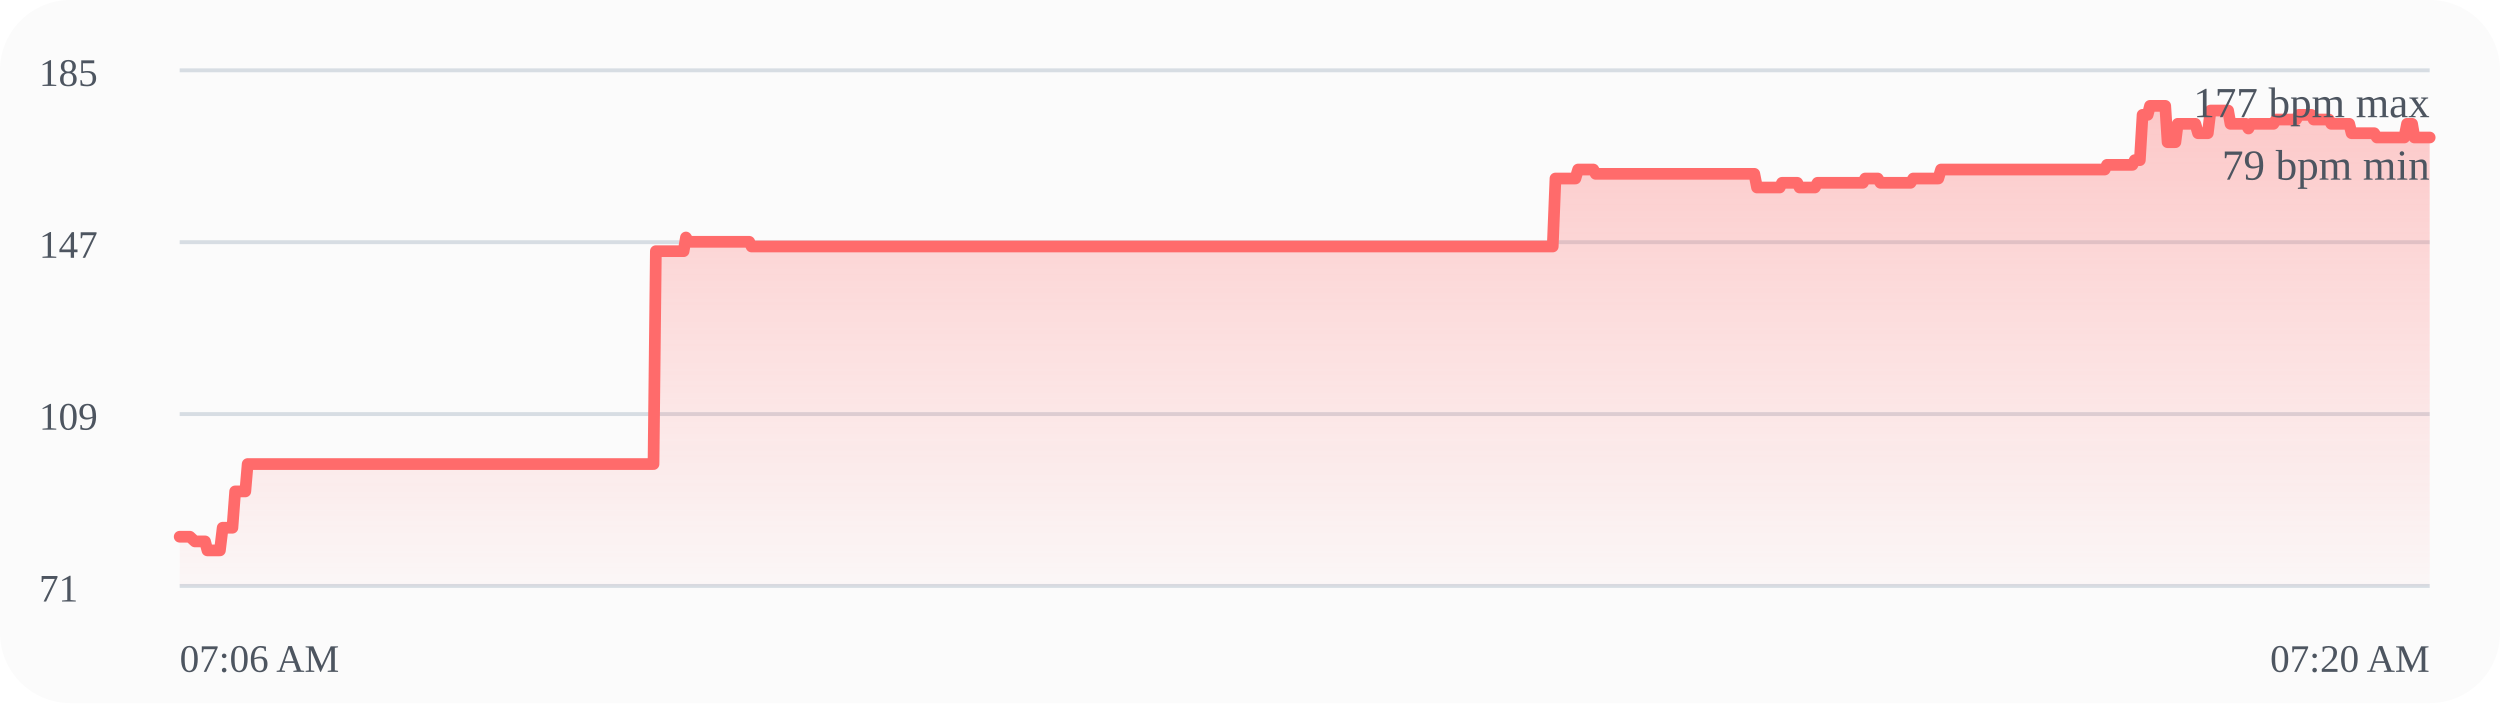
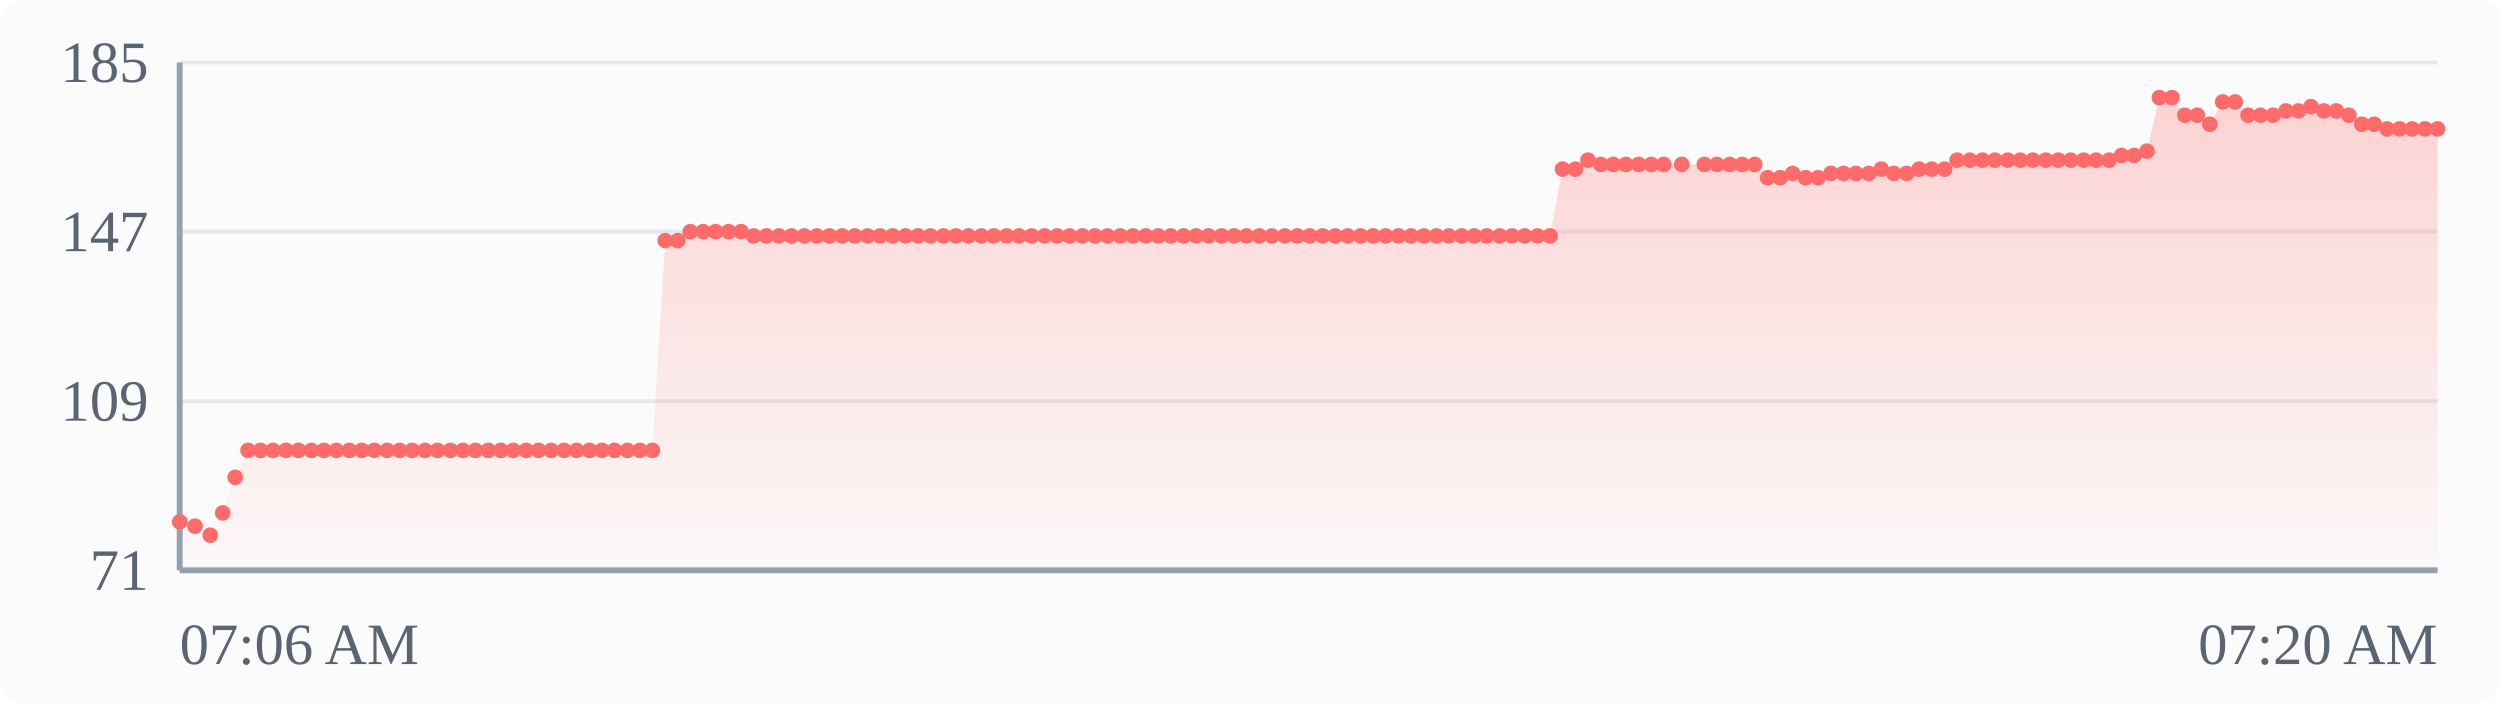
- <svg xmlns="http://www.w3.org/2000/svg" viewBox="0 0 640 180" role="img" aria-label="Heart Rate chart">
+ <svg xmlns="http://www.w3.org/2000/svg" viewBox="0 0 640 180" role="img" aria-label="Heart Rate chart, max 177 · min 79 bpm" data-range="max 177 · min 79 bpm">
  <defs>
    <linearGradient id="heart-rate-fill" x1="0" x2="0" y1="0" y2="1">
-       <stop offset="0%" stop-color="#ff6b6b" stop-opacity="0.35" />
-       <stop offset="100%" stop-color="#ff6b6b" stop-opacity="0.03" />
+       <stop offset="0%" stop-color="#ff6b6b" stop-opacity="0.28" />
+       <stop offset="100%" stop-color="#ff6b6b" stop-opacity="0.02" />
    </linearGradient>
  </defs>
-   <rect x="0" y="0" width="640" height="180" rx="18" fill="#fbfbfb" fill-opacity="1" />
-   <line x1="46" y1="18.0" x2="622" y2="18.0" stroke="#d7dde3" stroke-width="1" />
-   <text x="10" y="22.0" fill="#4d5560" font-size="10" font-family="inherit">185</text>
-   <line x1="46" y1="62.0" x2="622" y2="62.0" stroke="#d7dde3" stroke-width="1" />
-   <text x="10" y="66.0" fill="#4d5560" font-size="10" font-family="inherit">147</text>
-   <line x1="46" y1="106.0" x2="622" y2="106.0" stroke="#d7dde3" stroke-width="1" />
-   <text x="10" y="110.0" fill="#4d5560" font-size="10" font-family="inherit">109</text>
-   <line x1="46" y1="150.0" x2="622" y2="150.0" stroke="#d7dde3" stroke-width="1" />
-   <text x="10" y="154.0" fill="#4d5560" font-size="10" font-family="inherit">71</text>
-   <polygon points="46,150 46.0,137.4 46.6,137.4 47.3,137.4 47.9,137.4 48.6,137.4 49.9,138.6 51.2,138.6 51.8,138.6 52.5,138.6 53.1,140.9 53.7,140.9 54.4,140.9 55.0,140.9 55.7,140.9 56.3,140.9 57.0,135.1 57.6,135.1 58.3,135.1 58.9,135.1 59.5,135.1 60.2,125.8 60.8,125.8 61.5,125.8 62.1,125.8 62.8,125.8 63.4,118.8 64.1,118.8 64.7,118.8 65.4,118.8 66.0,118.8 66.6,118.8 67.3,118.8 67.9,118.8 68.6,118.8 69.2,118.8 69.9,118.8 70.5,118.8 71.2,118.8 71.8,118.8 72.4,118.8 73.1,118.8 73.7,118.8 74.4,118.8 75.0,118.8 75.7,118.8 76.3,118.8 77.0,118.8 77.6,118.8 78.3,118.8 78.9,118.8 79.5,118.8 80.2,118.8 80.8,118.8 81.5,118.8 82.1,118.8 82.8,118.8 83.4,118.8 84.1,118.8 84.7,118.8 85.3,118.8 86.0,118.8 86.6,118.8 87.3,118.8 87.9,118.8 88.6,118.8 89.2,118.8 89.9,118.8 90.5,118.8 91.2,118.8 91.8,118.8 92.4,118.8 93.1,118.8 93.7,118.8 94.4,118.8 95.0,118.8 95.7,118.8 96.3,118.8 97.0,118.8 97.6,118.8 98.2,118.8 98.9,118.8 99.5,118.8 100.2,118.8 100.8,118.8 101.5,118.8 102.1,118.8 102.8,118.8 103.4,118.8 104.1,118.8 104.7,118.8 105.3,118.8 106.0,118.8 106.6,118.8 107.3,118.8 107.9,118.8 108.6,118.8 109.2,118.8 109.9,118.8 110.5,118.8 111.1,118.8 111.8,118.8 112.4,118.8 113.1,118.8 113.7,118.8 114.4,118.8 115.0,118.8 115.7,118.8 116.3,118.8 117.0,118.8 117.6,118.8 118.2,118.8 118.9,118.8 119.5,118.8 120.2,118.8 120.8,118.8 121.5,118.8 122.1,118.8 122.8,118.8 123.4,118.8 124.0,118.8 124.7,118.8 125.3,118.8 126.0,118.8 126.6,118.8 127.3,118.8 127.9,118.8 128.6,118.8 129.2,118.8 129.9,118.8 130.5,118.8 131.1,118.8 131.8,118.8 132.4,118.8 133.1,118.8 133.7,118.8 134.4,118.8 135.0,118.8 135.7,118.8 136.3,118.8 136.9,118.8 137.6,118.8 138.2,118.8 138.9,118.8 139.5,118.8 140.2,118.8 140.8,118.8 141.5,118.8 142.1,118.8 142.8,118.8 143.4,118.8 144.0,118.8 144.7,118.8 145.3,118.8 146.0,118.8 146.6,118.8 147.3,118.8 147.9,118.8 148.6,118.8 149.2,118.8 149.8,118.8 150.5,118.8 151.1,118.8 151.8,118.8 152.4,118.8 153.1,118.8 153.7,118.8 154.4,118.8 155.0,118.8 155.7,118.8 156.3,118.8 156.9,118.8 157.6,118.8 158.2,118.8 158.9,118.8 159.5,118.8 160.2,118.8 160.8,118.8 161.5,118.8 162.1,118.8 162.7,118.8 163.4,118.8 164.0,118.8 164.7,118.8 165.3,118.8 166.0,118.8 166.6,118.8 167.3,118.8 167.9,64.3 168.6,64.3 169.2,64.3 169.8,64.3 170.5,64.3 171.1,64.3 171.8,64.3 172.4,64.3 173.1,64.3 173.7,64.3 174.4,64.3 175.0,64.3 175.6,60.8 176.3,61.9 176.9,61.9 177.6,61.9 178.2,61.9 178.9,61.9 179.5,61.9 180.2,61.9 180.8,61.9 181.5,61.9 182.1,61.9 182.7,61.9 183.4,61.9 184.0,61.9 184.7,61.9 185.3,61.9 186.0,61.9 186.6,61.9 187.3,61.9 187.9,61.9 188.5,61.9 189.2,61.9 189.8,61.9 190.5,61.9 191.1,61.9 191.8,61.9 192.4,63.1 193.1,63.1 193.7,63.1 194.4,63.1 195.0,63.1 195.6,63.1 196.3,63.1 196.9,63.1 197.6,63.1 198.2,63.1 198.9,63.1 199.5,63.1 200.2,63.1 200.8,63.1 201.4,63.1 202.1,63.1 202.7,63.1 203.4,63.1 204.0,63.1 204.7,63.1 205.3,63.1 206.0,63.1 206.6,63.1 207.3,63.1 207.9,63.1 208.5,63.1 209.2,63.1 209.8,63.1 210.5,63.1 211.1,63.1 211.8,63.1 212.4,63.1 213.1,63.1 213.7,63.1 214.3,63.1 215.0,63.1 215.6,63.1 216.3,63.1 216.9,63.1 217.6,63.1 218.2,63.1 218.9,63.1 219.5,63.1 220.2,63.1 220.8,63.1 221.4,63.1 222.1,63.1 222.7,63.1 223.4,63.1 224.0,63.1 224.7,63.1 225.3,63.1 226.0,63.1 226.6,63.1 227.2,63.1 227.9,63.1 228.5,63.1 229.2,63.1 229.8,63.1 230.5,63.1 231.1,63.1 231.8,63.1 232.4,63.1 233.1,63.1 233.7,63.1 234.3,63.1 235.0,63.1 235.6,63.1 236.3,63.1 236.9,63.1 237.6,63.1 238.2,63.1 238.9,63.1 239.5,63.1 240.2,63.1 240.8,63.1 241.4,63.1 242.1,63.1 242.7,63.1 243.4,63.1 244.0,63.1 244.7,63.1 245.3,63.1 246.0,63.1 246.6,63.1 247.2,63.1 247.9,63.1 248.5,63.1 249.2,63.1 249.8,63.1 250.5,63.1 251.1,63.1 251.8,63.1 252.4,63.1 253.1,63.1 253.7,63.1 254.3,63.1 255.0,63.1 255.6,63.1 256.3,63.1 256.9,63.1 257.6,63.1 258.2,63.1 258.9,63.1 259.5,63.1 260.1,63.1 260.8,63.1 261.4,63.1 262.1,63.1 262.7,63.1 263.4,63.1 264.0,63.1 264.7,63.1 265.3,63.1 266.0,63.1 266.6,63.1 267.2,63.1 267.9,63.1 268.5,63.1 269.2,63.1 269.8,63.1 270.5,63.1 271.1,63.1 271.8,63.1 272.4,63.1 273.0,63.1 273.7,63.1 274.3,63.1 275.0,63.1 275.6,63.1 276.3,63.1 276.9,63.1 277.6,63.1 278.2,63.1 278.9,63.1 279.5,63.1 280.1,63.1 280.8,63.1 281.4,63.1 282.1,63.1 282.7,63.1 283.4,63.1 284.0,63.1 284.7,63.1 285.3,63.1 285.9,63.1 286.6,63.1 287.2,63.1 287.9,63.1 288.5,63.1 289.2,63.1 289.8,63.1 290.5,63.1 291.1,63.1 291.8,63.1 292.4,63.1 293.0,63.1 293.7,63.1 294.3,63.1 295.0,63.1 295.6,63.1 296.3,63.1 296.9,63.1 297.6,63.1 298.2,63.1 298.8,63.1 299.5,63.1 300.1,63.1 300.8,63.1 301.4,63.1 302.1,63.1 302.7,63.1 303.4,63.1 304.0,63.1 304.7,63.1 305.3,63.1 305.9,63.1 306.6,63.1 307.2,63.1 307.9,63.1 308.5,63.1 309.2,63.1 309.8,63.1 310.5,63.1 311.1,63.1 311.7,63.1 312.4,63.1 313.0,63.1 313.7,63.1 314.3,63.1 315.0,63.1 315.6,63.1 316.3,63.1 316.9,63.1 317.6,63.1 318.2,63.1 318.8,63.1 319.5,63.1 320.1,63.1 320.8,63.1 321.4,63.1 322.1,63.1 322.7,63.1 323.4,63.1 324.0,63.1 324.6,63.1 325.3,63.1 325.9,63.1 326.6,63.1 327.2,63.1 327.9,63.1 328.5,63.1 329.2,63.1 329.8,63.1 330.5,63.1 331.1,63.1 331.7,63.1 332.4,63.1 333.0,63.1 333.7,63.1 334.3,63.1 335.0,63.1 335.6,63.1 336.3,63.1 336.9,63.1 337.5,63.1 338.2,63.1 338.8,63.1 339.5,63.1 340.1,63.1 340.8,63.1 341.4,63.1 342.1,63.1 342.7,63.1 343.4,63.1 344.0,63.1 344.6,63.1 345.3,63.1 345.9,63.1 346.6,63.1 347.2,63.1 347.9,63.1 348.5,63.1 349.2,63.1 349.8,63.1 350.4,63.1 351.1,63.1 351.7,63.1 352.4,63.1 353.0,63.1 353.7,63.1 354.3,63.1 355.0,63.1 355.6,63.1 356.3,63.1 356.9,63.1 357.5,63.1 358.2,63.1 358.8,63.1 359.5,63.1 360.1,63.1 360.8,63.1 361.4,63.1 362.1,63.1 362.7,63.1 363.3,63.1 364.0,63.1 364.6,63.1 365.3,63.1 365.9,63.1 366.6,63.1 367.2,63.1 367.9,63.1 368.5,63.1 369.2,63.1 369.8,63.1 370.4,63.1 371.1,63.1 371.7,63.1 372.4,63.1 373.0,63.1 373.7,63.1 374.3,63.1 375.0,63.1 375.6,63.1 376.2,63.1 376.9,63.1 377.5,63.1 378.2,63.1 378.8,63.1 379.5,63.1 380.1,63.1 380.8,63.1 381.4,63.1 382.1,63.1 382.7,63.1 383.3,63.1 384.0,63.1 384.6,63.1 385.3,63.1 385.9,63.1 386.6,63.1 387.2,63.1 387.9,63.1 388.5,63.1 389.1,63.1 389.8,63.1 390.4,63.1 391.1,63.1 391.7,63.1 392.4,63.1 393.0,63.1 393.7,63.1 394.3,63.1 395.0,63.1 395.6,63.1 396.2,63.1 396.9,63.1 397.5,63.1 398.2,45.7 398.8,45.7 399.5,45.7 400.1,45.7 400.8,45.7 401.4,45.7 402.0,45.7 402.7,45.7 403.3,45.7 404.0,43.4 404.6,43.4 405.3,43.4 405.9,43.4 406.6,43.4 407.2,43.4 407.9,43.4 408.5,44.5 409.1,44.5 409.8,44.5 410.4,44.5 411.1,44.5 411.7,44.5 412.4,44.5 413.0,44.5 413.7,44.5 414.3,44.5 414.9,44.5 415.6,44.5 416.2,44.5 416.9,44.5 417.5,44.5 418.2,44.5 418.8,44.5 419.5,44.5 420.1,44.5 420.8,44.5 421.4,44.5 422.0,44.5 422.7,44.5 423.3,44.5 424.0,44.5 424.6,44.5 425.3,44.5 426.6,44.5 427.2,44.5 427.8,44.5 429.1,44.5 429.8,44.5 431.1,44.5 431.7,44.5 433.0,44.5 434.9,44.5 435.6,44.5 436.2,44.5 436.9,44.5 437.5,44.5 438.2,44.5 438.8,44.5 439.5,44.5 440.1,44.5 440.8,44.5 441.4,44.5 442.0,44.5 442.7,44.5 443.3,44.5 444.0,44.5 444.6,44.5 445.3,44.5 445.9,44.5 446.6,44.5 447.2,44.5 447.8,44.5 448.5,44.5 449.1,44.5 449.8,48.0 450.4,48.0 451.1,48.0 451.7,48.0 452.4,48.0 453.0,48.0 453.7,48.0 454.3,48.0 454.9,48.0 455.6,48.0 456.2,46.8 456.9,46.8 457.5,46.8 458.2,46.8 458.8,46.8 459.5,46.8 460.1,46.8 460.7,48.0 461.4,48.0 462.0,48.0 462.7,48.0 463.3,48.0 464.0,48.0 464.6,48.0 465.3,46.8 465.9,46.8 466.6,46.8 467.2,46.8 467.8,46.8 468.5,46.8 469.1,46.8 469.8,46.8 470.4,46.8 471.1,46.8 471.7,46.8 472.4,46.8 473.0,46.8 473.6,46.8 474.3,46.8 474.9,46.8 475.6,46.8 476.2,46.8 476.9,46.8 477.5,45.7 478.2,45.7 478.8,45.7 479.5,45.7 480.1,45.7 480.7,45.7 481.4,46.8 482.0,46.8 482.7,46.8 483.3,46.8 484.0,46.8 484.6,46.8 485.3,46.8 485.9,46.8 486.5,46.8 487.2,46.8 487.8,46.8 488.5,46.8 489.1,46.8 489.8,45.7 490.4,45.7 491.1,45.7 491.7,45.7 492.4,45.7 493.0,45.7 493.6,45.7 494.3,45.7 494.9,45.7 495.6,45.7 496.2,45.7 496.9,43.4 497.5,43.4 498.2,43.4 498.8,43.4 499.4,43.4 500.1,43.4 500.7,43.4 501.4,43.4 502.0,43.4 502.7,43.4 503.3,43.4 504.0,43.4 504.6,43.4 505.3,43.4 505.9,43.4 506.5,43.4 507.2,43.4 507.8,43.4 508.5,43.4 509.1,43.4 509.8,43.4 510.4,43.4 511.1,43.4 511.7,43.4 512.3,43.4 513.0,43.4 513.6,43.4 514.3,43.4 514.9,43.4 515.6,43.4 516.2,43.4 516.9,43.4 517.5,43.4 518.2,43.4 518.8,43.4 519.4,43.4 520.1,43.4 520.7,43.4 521.4,43.4 522.0,43.4 522.7,43.4 523.3,43.4 524.0,43.4 524.6,43.4 525.2,43.4 525.9,43.4 526.5,43.4 527.2,43.4 527.8,43.4 528.5,43.4 529.1,43.4 529.8,43.4 530.4,43.4 531.1,43.4 531.7,43.4 532.3,43.4 533.0,43.4 533.6,43.4 534.3,43.4 534.9,43.4 535.6,43.4 536.2,43.4 536.9,43.4 537.5,43.4 538.1,43.4 538.8,43.4 539.4,42.2 540.1,42.2 540.7,42.2 541.4,42.2 542.0,42.2 542.7,42.2 543.3,42.2 544.0,42.2 544.6,42.2 545.2,42.2 545.9,42.2 546.5,41.0 547.2,41.0 547.8,41.0 548.5,29.4 549.1,29.4 549.8,29.4 550.4,27.1 551.0,27.1 551.7,27.1 552.3,27.1 553.0,27.1 553.6,27.1 554.3,27.1 554.9,36.4 555.6,36.4 556.2,36.4 556.9,36.4 557.5,31.7 558.1,31.7 558.8,31.7 559.4,31.7 560.1,31.7 560.7,31.7 561.4,31.7 562.0,31.7 562.7,34.1 563.3,34.1 563.9,34.1 564.6,34.1 565.2,34.1 565.9,28.3 566.5,28.3 567.2,28.3 567.8,28.3 568.5,28.3 569.1,28.3 569.8,28.3 570.4,28.3 571.0,31.7 571.7,31.7 572.3,31.7 573.0,31.7 573.6,31.7 574.3,31.7 574.9,31.7 575.6,32.9 576.2,31.7 576.8,31.7 577.5,31.7 578.1,31.7 578.8,31.7 579.4,31.7 580.1,31.7 580.7,31.7 581.4,31.7 582.0,31.7 582.7,30.6 583.3,30.6 583.9,30.6 584.6,30.6 585.2,30.6 585.9,30.6 586.5,30.6 587.2,30.6 587.8,30.6 588.5,29.4 589.1,29.4 589.7,29.4 590.4,29.4 591.0,29.4 591.7,29.4 592.3,30.6 593.0,30.6 593.6,30.6 594.3,30.6 594.9,30.6 595.6,30.6 596.2,30.6 596.8,31.7 597.5,31.7 598.1,31.7 598.8,31.7 599.4,31.7 600.1,31.7 600.7,31.7 601.4,31.7 602.0,34.1 602.6,34.1 603.3,34.1 603.9,34.1 604.6,34.1 605.2,34.1 605.9,34.1 606.5,34.1 607.2,34.1 607.8,34.1 608.5,35.2 609.1,35.2 609.7,35.2 610.4,35.2 611.0,35.2 611.7,35.2 612.3,35.2 613.0,35.2 613.6,35.2 614.3,35.2 614.9,35.2 615.5,35.2 616.2,31.7 616.8,31.7 617.5,31.7 618.1,35.2 618.8,35.2 619.4,35.2 620.1,35.2 620.7,35.2 621.4,35.2 622.0,35.2 622,150" fill="url(#heart-rate-fill)" />
-   <polyline points="46.0,137.4 46.6,137.4 47.3,137.4 47.9,137.4 48.6,137.4 49.9,138.6 51.2,138.6 51.8,138.6 52.5,138.6 53.1,140.9 53.7,140.9 54.4,140.9 55.0,140.9 55.7,140.9 56.3,140.9 57.0,135.1 57.6,135.1 58.3,135.1 58.9,135.1 59.5,135.1 60.2,125.8 60.8,125.8 61.5,125.8 62.1,125.8 62.8,125.8 63.4,118.8 64.1,118.8 64.7,118.8 65.4,118.8 66.0,118.8 66.6,118.8 67.3,118.8 67.9,118.8 68.6,118.8 69.2,118.8 69.9,118.8 70.5,118.8 71.2,118.8 71.8,118.8 72.4,118.8 73.1,118.8 73.7,118.8 74.4,118.8 75.0,118.8 75.7,118.8 76.3,118.8 77.0,118.8 77.6,118.8 78.3,118.8 78.9,118.8 79.5,118.8 80.2,118.8 80.8,118.8 81.5,118.8 82.1,118.8 82.8,118.8 83.4,118.8 84.1,118.8 84.7,118.8 85.3,118.8 86.0,118.8 86.6,118.8 87.3,118.8 87.9,118.8 88.6,118.8 89.2,118.8 89.9,118.8 90.5,118.8 91.2,118.8 91.8,118.8 92.4,118.8 93.1,118.8 93.7,118.8 94.4,118.8 95.0,118.8 95.7,118.8 96.3,118.8 97.0,118.8 97.6,118.8 98.2,118.8 98.9,118.8 99.5,118.8 100.2,118.8 100.8,118.8 101.5,118.8 102.1,118.8 102.8,118.8 103.4,118.8 104.1,118.8 104.7,118.8 105.3,118.8 106.0,118.8 106.6,118.8 107.3,118.8 107.9,118.8 108.6,118.8 109.2,118.8 109.9,118.8 110.5,118.8 111.1,118.8 111.8,118.8 112.4,118.8 113.1,118.8 113.7,118.8 114.4,118.8 115.0,118.8 115.7,118.8 116.3,118.8 117.0,118.8 117.6,118.8 118.2,118.8 118.9,118.8 119.5,118.8 120.2,118.8 120.8,118.8 121.5,118.8 122.1,118.8 122.8,118.8 123.4,118.8 124.0,118.8 124.7,118.8 125.3,118.8 126.0,118.8 126.6,118.8 127.3,118.8 127.9,118.8 128.6,118.8 129.2,118.8 129.9,118.8 130.5,118.8 131.1,118.8 131.8,118.8 132.4,118.8 133.1,118.8 133.7,118.8 134.4,118.8 135.0,118.8 135.7,118.8 136.3,118.8 136.9,118.8 137.6,118.8 138.2,118.8 138.9,118.8 139.5,118.8 140.2,118.8 140.8,118.8 141.5,118.8 142.1,118.8 142.8,118.8 143.4,118.8 144.0,118.8 144.7,118.8 145.3,118.8 146.0,118.8 146.6,118.8 147.3,118.8 147.9,118.8 148.6,118.8 149.2,118.8 149.8,118.8 150.5,118.8 151.1,118.8 151.8,118.8 152.4,118.8 153.1,118.8 153.7,118.8 154.4,118.8 155.0,118.8 155.7,118.8 156.3,118.8 156.9,118.8 157.6,118.8 158.2,118.8 158.9,118.8 159.5,118.8 160.2,118.8 160.8,118.8 161.5,118.8 162.1,118.8 162.7,118.8 163.4,118.8 164.0,118.8 164.7,118.8 165.3,118.8 166.0,118.8 166.6,118.8 167.3,118.8 167.9,64.3 168.6,64.3 169.2,64.3 169.8,64.3 170.5,64.3 171.1,64.3 171.8,64.3 172.4,64.3 173.1,64.3 173.7,64.3 174.4,64.3 175.0,64.3 175.6,60.8 176.3,61.9 176.9,61.9 177.6,61.9 178.2,61.9 178.9,61.9 179.5,61.9 180.2,61.9 180.8,61.9 181.5,61.9 182.1,61.9 182.7,61.9 183.4,61.9 184.0,61.9 184.7,61.9 185.3,61.9 186.0,61.9 186.6,61.9 187.3,61.9 187.9,61.9 188.5,61.9 189.2,61.9 189.8,61.9 190.5,61.9 191.1,61.9 191.8,61.9 192.4,63.1 193.1,63.1 193.7,63.1 194.4,63.1 195.0,63.1 195.6,63.1 196.3,63.1 196.9,63.1 197.6,63.1 198.2,63.1 198.9,63.1 199.5,63.1 200.2,63.1 200.8,63.1 201.4,63.1 202.1,63.1 202.7,63.1 203.4,63.1 204.0,63.1 204.7,63.1 205.3,63.1 206.0,63.1 206.6,63.1 207.3,63.1 207.9,63.1 208.5,63.1 209.2,63.1 209.8,63.1 210.5,63.1 211.1,63.1 211.8,63.1 212.4,63.1 213.1,63.1 213.7,63.1 214.3,63.1 215.0,63.1 215.6,63.1 216.3,63.1 216.9,63.1 217.6,63.1 218.2,63.1 218.9,63.1 219.5,63.1 220.2,63.1 220.8,63.1 221.4,63.1 222.1,63.1 222.7,63.1 223.4,63.1 224.0,63.1 224.7,63.1 225.3,63.1 226.0,63.1 226.6,63.1 227.2,63.1 227.9,63.1 228.5,63.1 229.2,63.1 229.8,63.1 230.5,63.1 231.1,63.1 231.8,63.1 232.4,63.1 233.1,63.1 233.7,63.1 234.3,63.1 235.0,63.1 235.6,63.1 236.3,63.1 236.9,63.1 237.6,63.1 238.2,63.1 238.9,63.1 239.5,63.1 240.2,63.1 240.8,63.1 241.4,63.1 242.1,63.1 242.7,63.1 243.4,63.1 244.0,63.1 244.7,63.1 245.3,63.1 246.0,63.1 246.6,63.1 247.2,63.1 247.9,63.1 248.5,63.1 249.2,63.1 249.8,63.1 250.5,63.1 251.1,63.1 251.8,63.1 252.4,63.1 253.1,63.1 253.7,63.1 254.3,63.1 255.0,63.1 255.6,63.1 256.3,63.1 256.9,63.1 257.6,63.1 258.2,63.1 258.9,63.1 259.5,63.1 260.1,63.1 260.8,63.1 261.4,63.1 262.1,63.1 262.7,63.1 263.4,63.1 264.0,63.1 264.7,63.1 265.3,63.1 266.0,63.1 266.6,63.1 267.2,63.1 267.9,63.1 268.5,63.1 269.2,63.1 269.8,63.1 270.5,63.1 271.1,63.1 271.8,63.1 272.4,63.1 273.0,63.1 273.7,63.1 274.3,63.1 275.0,63.1 275.6,63.1 276.3,63.1 276.9,63.1 277.6,63.1 278.2,63.1 278.9,63.1 279.5,63.1 280.1,63.1 280.8,63.1 281.4,63.1 282.1,63.1 282.7,63.1 283.4,63.1 284.0,63.1 284.7,63.1 285.3,63.1 285.9,63.1 286.6,63.1 287.2,63.1 287.9,63.1 288.5,63.1 289.2,63.1 289.8,63.1 290.5,63.1 291.1,63.1 291.8,63.1 292.4,63.1 293.0,63.1 293.7,63.1 294.3,63.1 295.0,63.1 295.6,63.1 296.3,63.1 296.9,63.1 297.6,63.1 298.2,63.1 298.8,63.1 299.5,63.1 300.1,63.1 300.8,63.1 301.4,63.1 302.1,63.1 302.7,63.1 303.4,63.1 304.0,63.1 304.7,63.1 305.3,63.1 305.9,63.1 306.6,63.1 307.2,63.1 307.9,63.1 308.5,63.1 309.2,63.1 309.8,63.1 310.5,63.1 311.1,63.1 311.7,63.1 312.4,63.1 313.0,63.1 313.7,63.1 314.3,63.1 315.0,63.1 315.6,63.1 316.3,63.1 316.9,63.1 317.6,63.1 318.2,63.1 318.8,63.1 319.5,63.1 320.1,63.1 320.8,63.1 321.4,63.1 322.1,63.1 322.7,63.1 323.4,63.1 324.0,63.1 324.6,63.1 325.3,63.1 325.9,63.1 326.6,63.1 327.2,63.1 327.9,63.1 328.5,63.1 329.2,63.1 329.8,63.1 330.5,63.1 331.1,63.1 331.7,63.1 332.4,63.1 333.0,63.1 333.7,63.1 334.3,63.1 335.0,63.1 335.6,63.1 336.3,63.1 336.9,63.1 337.5,63.1 338.2,63.1 338.8,63.1 339.5,63.1 340.1,63.1 340.8,63.1 341.4,63.1 342.1,63.1 342.7,63.1 343.4,63.1 344.0,63.1 344.6,63.1 345.3,63.1 345.9,63.1 346.6,63.1 347.2,63.1 347.9,63.1 348.5,63.1 349.2,63.1 349.8,63.1 350.4,63.1 351.1,63.1 351.7,63.1 352.4,63.1 353.0,63.1 353.7,63.1 354.3,63.1 355.0,63.1 355.6,63.1 356.3,63.1 356.9,63.1 357.5,63.1 358.2,63.1 358.8,63.1 359.5,63.1 360.1,63.1 360.8,63.1 361.4,63.1 362.1,63.1 362.7,63.1 363.3,63.1 364.0,63.1 364.6,63.1 365.3,63.1 365.9,63.1 366.6,63.1 367.2,63.1 367.9,63.1 368.5,63.1 369.2,63.1 369.8,63.1 370.4,63.1 371.1,63.1 371.7,63.1 372.4,63.1 373.0,63.1 373.7,63.1 374.3,63.1 375.0,63.1 375.6,63.1 376.2,63.1 376.9,63.1 377.5,63.1 378.2,63.1 378.8,63.1 379.5,63.1 380.1,63.1 380.8,63.1 381.4,63.1 382.1,63.1 382.7,63.1 383.3,63.1 384.0,63.1 384.6,63.1 385.3,63.1 385.9,63.1 386.6,63.1 387.2,63.1 387.9,63.1 388.5,63.1 389.1,63.1 389.8,63.1 390.4,63.1 391.1,63.1 391.7,63.1 392.4,63.1 393.0,63.1 393.7,63.1 394.3,63.1 395.0,63.1 395.6,63.1 396.2,63.1 396.9,63.1 397.5,63.1 398.2,45.7 398.8,45.7 399.5,45.7 400.1,45.7 400.8,45.7 401.4,45.7 402.0,45.7 402.7,45.7 403.3,45.7 404.0,43.4 404.6,43.4 405.3,43.4 405.9,43.4 406.6,43.4 407.2,43.4 407.9,43.4 408.5,44.5 409.1,44.5 409.8,44.5 410.4,44.5 411.1,44.5 411.7,44.5 412.4,44.5 413.0,44.5 413.7,44.5 414.3,44.5 414.9,44.5 415.6,44.5 416.2,44.5 416.9,44.5 417.5,44.5 418.2,44.5 418.8,44.5 419.5,44.5 420.1,44.5 420.8,44.5 421.4,44.5 422.0,44.5 422.7,44.5 423.3,44.5 424.0,44.5 424.6,44.5 425.3,44.5 426.6,44.5 427.2,44.5 427.8,44.5 429.1,44.5 429.8,44.5 431.1,44.5 431.7,44.5 433.0,44.5 434.9,44.5 435.6,44.5 436.2,44.5 436.9,44.5 437.5,44.5 438.2,44.5 438.8,44.5 439.5,44.5 440.1,44.5 440.8,44.5 441.4,44.5 442.0,44.5 442.7,44.5 443.3,44.5 444.0,44.5 444.6,44.5 445.3,44.5 445.9,44.5 446.6,44.5 447.2,44.5 447.8,44.5 448.5,44.5 449.1,44.5 449.8,48.0 450.4,48.0 451.1,48.0 451.7,48.0 452.4,48.0 453.0,48.0 453.7,48.0 454.3,48.0 454.9,48.0 455.6,48.0 456.2,46.8 456.9,46.8 457.5,46.8 458.2,46.8 458.8,46.8 459.5,46.8 460.1,46.8 460.7,48.0 461.4,48.0 462.0,48.0 462.7,48.0 463.3,48.0 464.0,48.0 464.6,48.0 465.3,46.8 465.9,46.8 466.6,46.8 467.2,46.8 467.8,46.8 468.5,46.8 469.1,46.8 469.8,46.8 470.4,46.8 471.1,46.8 471.7,46.8 472.4,46.8 473.0,46.8 473.6,46.8 474.3,46.8 474.9,46.8 475.6,46.8 476.2,46.8 476.9,46.8 477.5,45.7 478.2,45.7 478.8,45.7 479.5,45.7 480.1,45.7 480.7,45.7 481.4,46.8 482.0,46.8 482.7,46.8 483.3,46.8 484.0,46.8 484.6,46.8 485.3,46.8 485.9,46.8 486.5,46.8 487.2,46.8 487.8,46.8 488.5,46.8 489.1,46.8 489.8,45.7 490.4,45.7 491.1,45.7 491.7,45.7 492.4,45.7 493.0,45.7 493.6,45.7 494.3,45.7 494.9,45.7 495.6,45.7 496.2,45.7 496.9,43.4 497.5,43.4 498.2,43.4 498.8,43.4 499.4,43.4 500.1,43.4 500.7,43.4 501.4,43.4 502.0,43.4 502.7,43.4 503.3,43.4 504.0,43.4 504.6,43.4 505.3,43.4 505.9,43.4 506.5,43.4 507.2,43.4 507.8,43.4 508.5,43.4 509.1,43.4 509.8,43.4 510.4,43.4 511.1,43.4 511.7,43.4 512.3,43.4 513.0,43.4 513.6,43.4 514.3,43.4 514.9,43.4 515.6,43.4 516.2,43.4 516.9,43.4 517.5,43.4 518.2,43.4 518.8,43.4 519.4,43.4 520.1,43.4 520.7,43.4 521.4,43.4 522.0,43.4 522.7,43.4 523.3,43.4 524.0,43.4 524.6,43.4 525.2,43.4 525.9,43.4 526.5,43.4 527.2,43.4 527.8,43.4 528.5,43.4 529.1,43.4 529.8,43.4 530.4,43.4 531.1,43.4 531.7,43.4 532.3,43.4 533.0,43.4 533.6,43.4 534.3,43.4 534.9,43.4 535.6,43.4 536.2,43.4 536.9,43.4 537.5,43.4 538.1,43.4 538.8,43.4 539.4,42.2 540.1,42.2 540.7,42.2 541.4,42.2 542.0,42.2 542.7,42.2 543.3,42.2 544.0,42.2 544.6,42.2 545.2,42.2 545.9,42.2 546.5,41.0 547.2,41.0 547.8,41.0 548.5,29.4 549.1,29.4 549.8,29.4 550.4,27.1 551.0,27.1 551.7,27.1 552.3,27.1 553.0,27.1 553.6,27.1 554.3,27.1 554.9,36.4 555.6,36.4 556.2,36.4 556.9,36.4 557.5,31.7 558.1,31.7 558.8,31.7 559.4,31.7 560.1,31.7 560.7,31.7 561.4,31.7 562.0,31.7 562.7,34.1 563.3,34.1 563.9,34.1 564.6,34.1 565.2,34.1 565.9,28.3 566.5,28.3 567.2,28.3 567.8,28.3 568.5,28.3 569.1,28.3 569.8,28.3 570.4,28.3 571.0,31.7 571.7,31.7 572.3,31.7 573.0,31.7 573.6,31.7 574.3,31.7 574.9,31.7 575.6,32.9 576.2,31.7 576.8,31.7 577.5,31.7 578.1,31.7 578.8,31.7 579.4,31.7 580.1,31.7 580.7,31.7 581.4,31.7 582.0,31.7 582.7,30.6 583.3,30.6 583.9,30.6 584.6,30.6 585.2,30.6 585.9,30.6 586.5,30.6 587.2,30.6 587.8,30.6 588.5,29.4 589.1,29.4 589.7,29.4 590.4,29.4 591.0,29.4 591.7,29.4 592.3,30.6 593.0,30.6 593.6,30.6 594.3,30.6 594.9,30.6 595.6,30.6 596.2,30.6 596.8,31.7 597.5,31.7 598.1,31.7 598.8,31.7 599.4,31.7 600.1,31.7 600.7,31.7 601.4,31.7 602.0,34.1 602.6,34.1 603.3,34.1 603.9,34.1 604.6,34.1 605.2,34.1 605.9,34.1 606.5,34.1 607.2,34.1 607.8,34.1 608.5,35.2 609.1,35.2 609.7,35.2 610.4,35.2 611.0,35.2 611.7,35.2 612.3,35.2 613.0,35.2 613.6,35.2 614.3,35.2 614.9,35.2 615.5,35.2 616.2,31.7 616.8,31.7 617.5,31.7 618.1,35.2 618.8,35.2 619.4,35.2 620.1,35.2 620.7,35.2 621.4,35.2 622.0,35.2" fill="none" stroke="#ff6b6b" stroke-width="3" stroke-linecap="round" stroke-linejoin="round" />
-   <text x="46" y="172" fill="#4d5560" font-size="10" font-family="inherit">07:06 AM</text>
-   <text x="622" y="172" text-anchor="end" fill="#4d5560" font-size="10" font-family="inherit">07:20 AM</text>
-   <text x="622" y="30" text-anchor="end" fill="#4d5560" font-size="11" font-family="inherit">177 bpm max</text>
-   <text x="622" y="46" text-anchor="end" fill="#4d5560" font-size="11" font-family="inherit">79 bpm min</text>
+   <rect x="0" y="0" width="640" height="180" rx="6" fill="#fbfbfb" fill-opacity="1" />
+   <line x1="46" y1="16.0" x2="624" y2="16.0" stroke="#e5e9ef" stroke-width="1" />
+   <text x="38" y="21.0" text-anchor="end" fill="#5a6472" font-size="15" font-family="inherit">185</text>
+   <line x1="46" y1="59.3" x2="624" y2="59.3" stroke="#e5e9ef" stroke-width="1" />
+   <text x="38" y="64.3" text-anchor="end" fill="#5a6472" font-size="15" font-family="inherit">147</text>
+   <line x1="46" y1="102.7" x2="624" y2="102.7" stroke="#e5e9ef" stroke-width="1" />
+   <text x="38" y="107.7" text-anchor="end" fill="#5a6472" font-size="15" font-family="inherit">109</text>
+   <line x1="46" y1="146.0" x2="624" y2="146.0" stroke="#e5e9ef" stroke-width="1" />
+   <text x="38" y="151.0" text-anchor="end" fill="#5a6472" font-size="15" font-family="inherit">71</text>
+   <polygon points="46,146 46.0,133.6 49.9,134.7 53.8,137.0 57.0,131.3 60.2,122.2 63.5,115.3 66.7,115.3 69.9,115.3 73.2,115.3 76.4,115.3 79.7,115.3 82.9,115.3 86.1,115.3 89.4,115.3 92.6,115.3 95.8,115.3 99.1,115.3 102.3,115.3 105.5,115.3 108.8,115.3 112.0,115.3 115.3,115.3 118.5,115.3 121.7,115.3 125.0,115.3 128.2,115.3 131.4,115.3 134.7,115.3 137.9,115.3 141.1,115.3 144.4,115.3 147.6,115.3 150.9,115.3 154.1,115.3 157.3,115.3 160.6,115.3 163.8,115.3 167.0,115.3 170.3,61.6 173.5,61.6 176.7,59.3 180.0,59.3 183.2,59.3 186.5,59.3 189.7,59.3 192.9,60.4 196.2,60.4 199.4,60.4 202.6,60.4 205.9,60.4 209.1,60.4 212.3,60.4 215.6,60.4 218.8,60.4 222.1,60.4 225.3,60.4 228.5,60.4 231.8,60.4 235.0,60.4 238.2,60.4 241.5,60.4 244.7,60.4 247.9,60.4 251.2,60.4 254.4,60.4 257.7,60.4 260.9,60.4 264.1,60.4 267.4,60.4 270.6,60.4 273.8,60.4 277.1,60.4 280.3,60.4 283.5,60.4 286.8,60.4 290.0,60.4 293.3,60.4 296.5,60.4 299.7,60.4 303.0,60.4 306.2,60.4 309.4,60.4 312.7,60.4 315.9,60.4 319.1,60.4 322.4,60.4 325.6,60.4 328.9,60.4 332.1,60.4 335.3,60.4 338.6,60.4 341.8,60.4 345.0,60.4 348.3,60.4 351.5,60.4 354.7,60.4 358.0,60.4 361.2,60.4 364.5,60.4 367.7,60.4 370.9,60.4 374.2,60.4 377.4,60.4 380.6,60.4 383.9,60.4 387.1,60.4 390.3,60.4 393.6,60.4 396.8,60.4 400.0,43.3 403.3,43.3 406.5,41.0 409.8,42.1 413.0,42.1 416.2,42.1 419.5,42.1 422.7,42.1 425.9,42.1 430.5,42.1 436.3,42.1 439.5,42.1 442.8,42.1 446.0,42.1 449.2,42.1 452.5,45.5 455.7,45.5 458.9,44.4 462.2,45.5 465.4,45.5 468.7,44.4 471.9,44.4 475.1,44.4 478.4,44.4 481.6,43.3 484.8,44.4 488.1,44.4 491.3,43.3 494.5,43.3 497.8,43.3 501.0,41.0 504.3,41.0 507.5,41.0 510.7,41.0 514.0,41.0 517.2,41.0 520.4,41.0 523.7,41.0 526.9,41.0 530.1,41.0 533.4,41.0 536.6,41.0 539.9,41.0 543.1,39.8 546.3,39.8 549.6,38.7 552.8,25.0 556.0,25.0 559.3,29.5 562.5,29.5 565.7,31.8 569.0,26.1 572.2,26.1 575.5,29.5 578.7,29.5 581.9,29.5 585.2,28.4 588.4,28.4 591.6,27.3 594.9,28.4 598.1,28.4 601.3,29.5 604.6,31.8 607.8,31.8 611.1,33.0 614.3,33.0 617.5,33.0 620.8,33.0 624.0,33.0 624,146" fill="url(#heart-rate-fill)" />
+   <line x1="46" y1="16" x2="46" y2="146" stroke="#94a0ad" stroke-width="1.5" />
+   <line x1="46" y1="146" x2="624" y2="146" stroke="#94a0ad" stroke-width="1.5" />
+   <circle cx="46.0" cy="133.6" r="2" fill="#ff6b6b" />
+   <circle cx="49.9" cy="134.7" r="2" fill="#ff6b6b" />
+   <circle cx="53.8" cy="137.0" r="2" fill="#ff6b6b" />
+   <circle cx="57.0" cy="131.3" r="2" fill="#ff6b6b" />
+   <circle cx="60.2" cy="122.2" r="2" fill="#ff6b6b" />
+   <circle cx="63.5" cy="115.3" r="2" fill="#ff6b6b" />
+   <circle cx="66.7" cy="115.3" r="2" fill="#ff6b6b" />
+   <circle cx="69.9" cy="115.3" r="2" fill="#ff6b6b" />
+   <circle cx="73.2" cy="115.3" r="2" fill="#ff6b6b" />
+   <circle cx="76.4" cy="115.3" r="2" fill="#ff6b6b" />
+   <circle cx="79.7" cy="115.3" r="2" fill="#ff6b6b" />
+   <circle cx="82.9" cy="115.3" r="2" fill="#ff6b6b" />
+   <circle cx="86.1" cy="115.3" r="2" fill="#ff6b6b" />
+   <circle cx="89.4" cy="115.3" r="2" fill="#ff6b6b" />
+   <circle cx="92.6" cy="115.3" r="2" fill="#ff6b6b" />
+   <circle cx="95.8" cy="115.3" r="2" fill="#ff6b6b" />
+   <circle cx="99.1" cy="115.3" r="2" fill="#ff6b6b" />
+   <circle cx="102.3" cy="115.3" r="2" fill="#ff6b6b" />
+   <circle cx="105.5" cy="115.3" r="2" fill="#ff6b6b" />
+   <circle cx="108.8" cy="115.3" r="2" fill="#ff6b6b" />
+   <circle cx="112.0" cy="115.3" r="2" fill="#ff6b6b" />
+   <circle cx="115.3" cy="115.3" r="2" fill="#ff6b6b" />
+   <circle cx="118.5" cy="115.3" r="2" fill="#ff6b6b" />
+   <circle cx="121.7" cy="115.3" r="2" fill="#ff6b6b" />
+   <circle cx="125.0" cy="115.3" r="2" fill="#ff6b6b" />
+   <circle cx="128.2" cy="115.3" r="2" fill="#ff6b6b" />
+   <circle cx="131.4" cy="115.3" r="2" fill="#ff6b6b" />
+   <circle cx="134.7" cy="115.3" r="2" fill="#ff6b6b" />
+   <circle cx="137.9" cy="115.3" r="2" fill="#ff6b6b" />
+   <circle cx="141.1" cy="115.3" r="2" fill="#ff6b6b" />
+   <circle cx="144.4" cy="115.3" r="2" fill="#ff6b6b" />
+   <circle cx="147.6" cy="115.3" r="2" fill="#ff6b6b" />
+   <circle cx="150.9" cy="115.3" r="2" fill="#ff6b6b" />
+   <circle cx="154.1" cy="115.3" r="2" fill="#ff6b6b" />
+   <circle cx="157.3" cy="115.3" r="2" fill="#ff6b6b" />
+   <circle cx="160.6" cy="115.3" r="2" fill="#ff6b6b" />
+   <circle cx="163.8" cy="115.3" r="2" fill="#ff6b6b" />
+   <circle cx="167.0" cy="115.3" r="2" fill="#ff6b6b" />
+   <circle cx="170.3" cy="61.6" r="2" fill="#ff6b6b" />
+   <circle cx="173.5" cy="61.6" r="2" fill="#ff6b6b" />
+   <circle cx="176.7" cy="59.3" r="2" fill="#ff6b6b" />
+   <circle cx="180.0" cy="59.3" r="2" fill="#ff6b6b" />
+   <circle cx="183.2" cy="59.3" r="2" fill="#ff6b6b" />
+   <circle cx="186.5" cy="59.3" r="2" fill="#ff6b6b" />
+   <circle cx="189.7" cy="59.3" r="2" fill="#ff6b6b" />
+   <circle cx="192.9" cy="60.4" r="2" fill="#ff6b6b" />
+   <circle cx="196.2" cy="60.4" r="2" fill="#ff6b6b" />
+   <circle cx="199.4" cy="60.4" r="2" fill="#ff6b6b" />
+   <circle cx="202.6" cy="60.4" r="2" fill="#ff6b6b" />
+   <circle cx="205.9" cy="60.4" r="2" fill="#ff6b6b" />
+   <circle cx="209.1" cy="60.4" r="2" fill="#ff6b6b" />
+   <circle cx="212.3" cy="60.4" r="2" fill="#ff6b6b" />
+   <circle cx="215.6" cy="60.4" r="2" fill="#ff6b6b" />
+   <circle cx="218.8" cy="60.4" r="2" fill="#ff6b6b" />
+   <circle cx="222.1" cy="60.4" r="2" fill="#ff6b6b" />
+   <circle cx="225.3" cy="60.4" r="2" fill="#ff6b6b" />
+   <circle cx="228.5" cy="60.4" r="2" fill="#ff6b6b" />
+   <circle cx="231.8" cy="60.4" r="2" fill="#ff6b6b" />
+   <circle cx="235.0" cy="60.4" r="2" fill="#ff6b6b" />
+   <circle cx="238.2" cy="60.4" r="2" fill="#ff6b6b" />
+   <circle cx="241.5" cy="60.4" r="2" fill="#ff6b6b" />
+   <circle cx="244.7" cy="60.4" r="2" fill="#ff6b6b" />
+   <circle cx="247.9" cy="60.4" r="2" fill="#ff6b6b" />
+   <circle cx="251.2" cy="60.4" r="2" fill="#ff6b6b" />
+   <circle cx="254.4" cy="60.4" r="2" fill="#ff6b6b" />
+   <circle cx="257.7" cy="60.4" r="2" fill="#ff6b6b" />
+   <circle cx="260.9" cy="60.4" r="2" fill="#ff6b6b" />
+   <circle cx="264.1" cy="60.4" r="2" fill="#ff6b6b" />
+   <circle cx="267.4" cy="60.4" r="2" fill="#ff6b6b" />
+   <circle cx="270.6" cy="60.4" r="2" fill="#ff6b6b" />
+   <circle cx="273.8" cy="60.4" r="2" fill="#ff6b6b" />
+   <circle cx="277.1" cy="60.4" r="2" fill="#ff6b6b" />
+   <circle cx="280.3" cy="60.4" r="2" fill="#ff6b6b" />
+   <circle cx="283.5" cy="60.4" r="2" fill="#ff6b6b" />
+   <circle cx="286.8" cy="60.4" r="2" fill="#ff6b6b" />
+   <circle cx="290.0" cy="60.4" r="2" fill="#ff6b6b" />
+   <circle cx="293.3" cy="60.4" r="2" fill="#ff6b6b" />
+   <circle cx="296.5" cy="60.4" r="2" fill="#ff6b6b" />
+   <circle cx="299.7" cy="60.4" r="2" fill="#ff6b6b" />
+   <circle cx="303.0" cy="60.4" r="2" fill="#ff6b6b" />
+   <circle cx="306.2" cy="60.4" r="2" fill="#ff6b6b" />
+   <circle cx="309.4" cy="60.4" r="2" fill="#ff6b6b" />
+   <circle cx="312.7" cy="60.4" r="2" fill="#ff6b6b" />
+   <circle cx="315.9" cy="60.4" r="2" fill="#ff6b6b" />
+   <circle cx="319.1" cy="60.4" r="2" fill="#ff6b6b" />
+   <circle cx="322.4" cy="60.4" r="2" fill="#ff6b6b" />
+   <circle cx="325.6" cy="60.4" r="2" fill="#ff6b6b" />
+   <circle cx="328.9" cy="60.4" r="2" fill="#ff6b6b" />
+   <circle cx="332.1" cy="60.4" r="2" fill="#ff6b6b" />
+   <circle cx="335.3" cy="60.4" r="2" fill="#ff6b6b" />
+   <circle cx="338.6" cy="60.4" r="2" fill="#ff6b6b" />
+   <circle cx="341.8" cy="60.4" r="2" fill="#ff6b6b" />
+   <circle cx="345.0" cy="60.4" r="2" fill="#ff6b6b" />
+   <circle cx="348.3" cy="60.4" r="2" fill="#ff6b6b" />
+   <circle cx="351.5" cy="60.4" r="2" fill="#ff6b6b" />
+   <circle cx="354.7" cy="60.4" r="2" fill="#ff6b6b" />
+   <circle cx="358.0" cy="60.4" r="2" fill="#ff6b6b" />
+   <circle cx="361.2" cy="60.4" r="2" fill="#ff6b6b" />
+   <circle cx="364.5" cy="60.4" r="2" fill="#ff6b6b" />
+   <circle cx="367.7" cy="60.4" r="2" fill="#ff6b6b" />
+   <circle cx="370.9" cy="60.4" r="2" fill="#ff6b6b" />
+   <circle cx="374.2" cy="60.4" r="2" fill="#ff6b6b" />
+   <circle cx="377.4" cy="60.4" r="2" fill="#ff6b6b" />
+   <circle cx="380.6" cy="60.4" r="2" fill="#ff6b6b" />
+   <circle cx="383.9" cy="60.4" r="2" fill="#ff6b6b" />
+   <circle cx="387.1" cy="60.4" r="2" fill="#ff6b6b" />
+   <circle cx="390.3" cy="60.4" r="2" fill="#ff6b6b" />
+   <circle cx="393.6" cy="60.4" r="2" fill="#ff6b6b" />
+   <circle cx="396.8" cy="60.4" r="2" fill="#ff6b6b" />
+   <circle cx="400.0" cy="43.3" r="2" fill="#ff6b6b" />
+   <circle cx="403.3" cy="43.3" r="2" fill="#ff6b6b" />
+   <circle cx="406.5" cy="41.0" r="2" fill="#ff6b6b" />
+   <circle cx="409.8" cy="42.1" r="2" fill="#ff6b6b" />
+   <circle cx="413.0" cy="42.1" r="2" fill="#ff6b6b" />
+   <circle cx="416.2" cy="42.1" r="2" fill="#ff6b6b" />
+   <circle cx="419.5" cy="42.1" r="2" fill="#ff6b6b" />
+   <circle cx="422.7" cy="42.1" r="2" fill="#ff6b6b" />
+   <circle cx="425.9" cy="42.1" r="2" fill="#ff6b6b" />
+   <circle cx="430.5" cy="42.1" r="2" fill="#ff6b6b" />
+   <circle cx="436.3" cy="42.1" r="2" fill="#ff6b6b" />
+   <circle cx="439.5" cy="42.1" r="2" fill="#ff6b6b" />
+   <circle cx="442.8" cy="42.1" r="2" fill="#ff6b6b" />
+   <circle cx="446.0" cy="42.1" r="2" fill="#ff6b6b" />
+   <circle cx="449.2" cy="42.1" r="2" fill="#ff6b6b" />
+   <circle cx="452.5" cy="45.5" r="2" fill="#ff6b6b" />
+   <circle cx="455.7" cy="45.5" r="2" fill="#ff6b6b" />
+   <circle cx="458.9" cy="44.4" r="2" fill="#ff6b6b" />
+   <circle cx="462.2" cy="45.5" r="2" fill="#ff6b6b" />
+   <circle cx="465.4" cy="45.5" r="2" fill="#ff6b6b" />
+   <circle cx="468.7" cy="44.4" r="2" fill="#ff6b6b" />
+   <circle cx="471.9" cy="44.4" r="2" fill="#ff6b6b" />
+   <circle cx="475.1" cy="44.4" r="2" fill="#ff6b6b" />
+   <circle cx="478.4" cy="44.4" r="2" fill="#ff6b6b" />
+   <circle cx="481.6" cy="43.3" r="2" fill="#ff6b6b" />
+   <circle cx="484.8" cy="44.4" r="2" fill="#ff6b6b" />
+   <circle cx="488.1" cy="44.4" r="2" fill="#ff6b6b" />
+   <circle cx="491.3" cy="43.3" r="2" fill="#ff6b6b" />
+   <circle cx="494.5" cy="43.3" r="2" fill="#ff6b6b" />
+   <circle cx="497.8" cy="43.3" r="2" fill="#ff6b6b" />
+   <circle cx="501.0" cy="41.0" r="2" fill="#ff6b6b" />
+   <circle cx="504.3" cy="41.0" r="2" fill="#ff6b6b" />
+   <circle cx="507.5" cy="41.0" r="2" fill="#ff6b6b" />
+   <circle cx="510.7" cy="41.0" r="2" fill="#ff6b6b" />
+   <circle cx="514.0" cy="41.0" r="2" fill="#ff6b6b" />
+   <circle cx="517.2" cy="41.0" r="2" fill="#ff6b6b" />
+   <circle cx="520.4" cy="41.0" r="2" fill="#ff6b6b" />
+   <circle cx="523.7" cy="41.0" r="2" fill="#ff6b6b" />
+   <circle cx="526.9" cy="41.0" r="2" fill="#ff6b6b" />
+   <circle cx="530.1" cy="41.0" r="2" fill="#ff6b6b" />
+   <circle cx="533.4" cy="41.0" r="2" fill="#ff6b6b" />
+   <circle cx="536.6" cy="41.0" r="2" fill="#ff6b6b" />
+   <circle cx="539.9" cy="41.0" r="2" fill="#ff6b6b" />
+   <circle cx="543.1" cy="39.8" r="2" fill="#ff6b6b" />
+   <circle cx="546.3" cy="39.8" r="2" fill="#ff6b6b" />
+   <circle cx="549.6" cy="38.7" r="2" fill="#ff6b6b" />
+   <circle cx="552.8" cy="25.0" r="2" fill="#ff6b6b" />
+   <circle cx="556.0" cy="25.0" r="2" fill="#ff6b6b" />
+   <circle cx="559.3" cy="29.5" r="2" fill="#ff6b6b" />
+   <circle cx="562.5" cy="29.5" r="2" fill="#ff6b6b" />
+   <circle cx="565.7" cy="31.8" r="2" fill="#ff6b6b" />
+   <circle cx="569.0" cy="26.1" r="2" fill="#ff6b6b" />
+   <circle cx="572.2" cy="26.1" r="2" fill="#ff6b6b" />
+   <circle cx="575.5" cy="29.5" r="2" fill="#ff6b6b" />
+   <circle cx="578.7" cy="29.5" r="2" fill="#ff6b6b" />
+   <circle cx="581.9" cy="29.5" r="2" fill="#ff6b6b" />
+   <circle cx="585.2" cy="28.4" r="2" fill="#ff6b6b" />
+   <circle cx="588.4" cy="28.4" r="2" fill="#ff6b6b" />
+   <circle cx="591.6" cy="27.3" r="2" fill="#ff6b6b" />
+   <circle cx="594.9" cy="28.4" r="2" fill="#ff6b6b" />
+   <circle cx="598.1" cy="28.4" r="2" fill="#ff6b6b" />
+   <circle cx="601.3" cy="29.5" r="2" fill="#ff6b6b" />
+   <circle cx="604.6" cy="31.8" r="2" fill="#ff6b6b" />
+   <circle cx="607.8" cy="31.8" r="2" fill="#ff6b6b" />
+   <circle cx="611.1" cy="33.0" r="2" fill="#ff6b6b" />
+   <circle cx="614.3" cy="33.0" r="2" fill="#ff6b6b" />
+   <circle cx="617.5" cy="33.0" r="2" fill="#ff6b6b" />
+   <circle cx="620.8" cy="33.0" r="2" fill="#ff6b6b" />
+   <circle cx="624.0" cy="33.0" r="2" fill="#ff6b6b" />
+   <text x="46" y="170" fill="#5a6472" font-size="15" font-family="inherit">07:06 AM</text>
+   <text x="624" y="170" text-anchor="end" fill="#5a6472" font-size="15" font-family="inherit">07:20 AM</text>
</svg>
